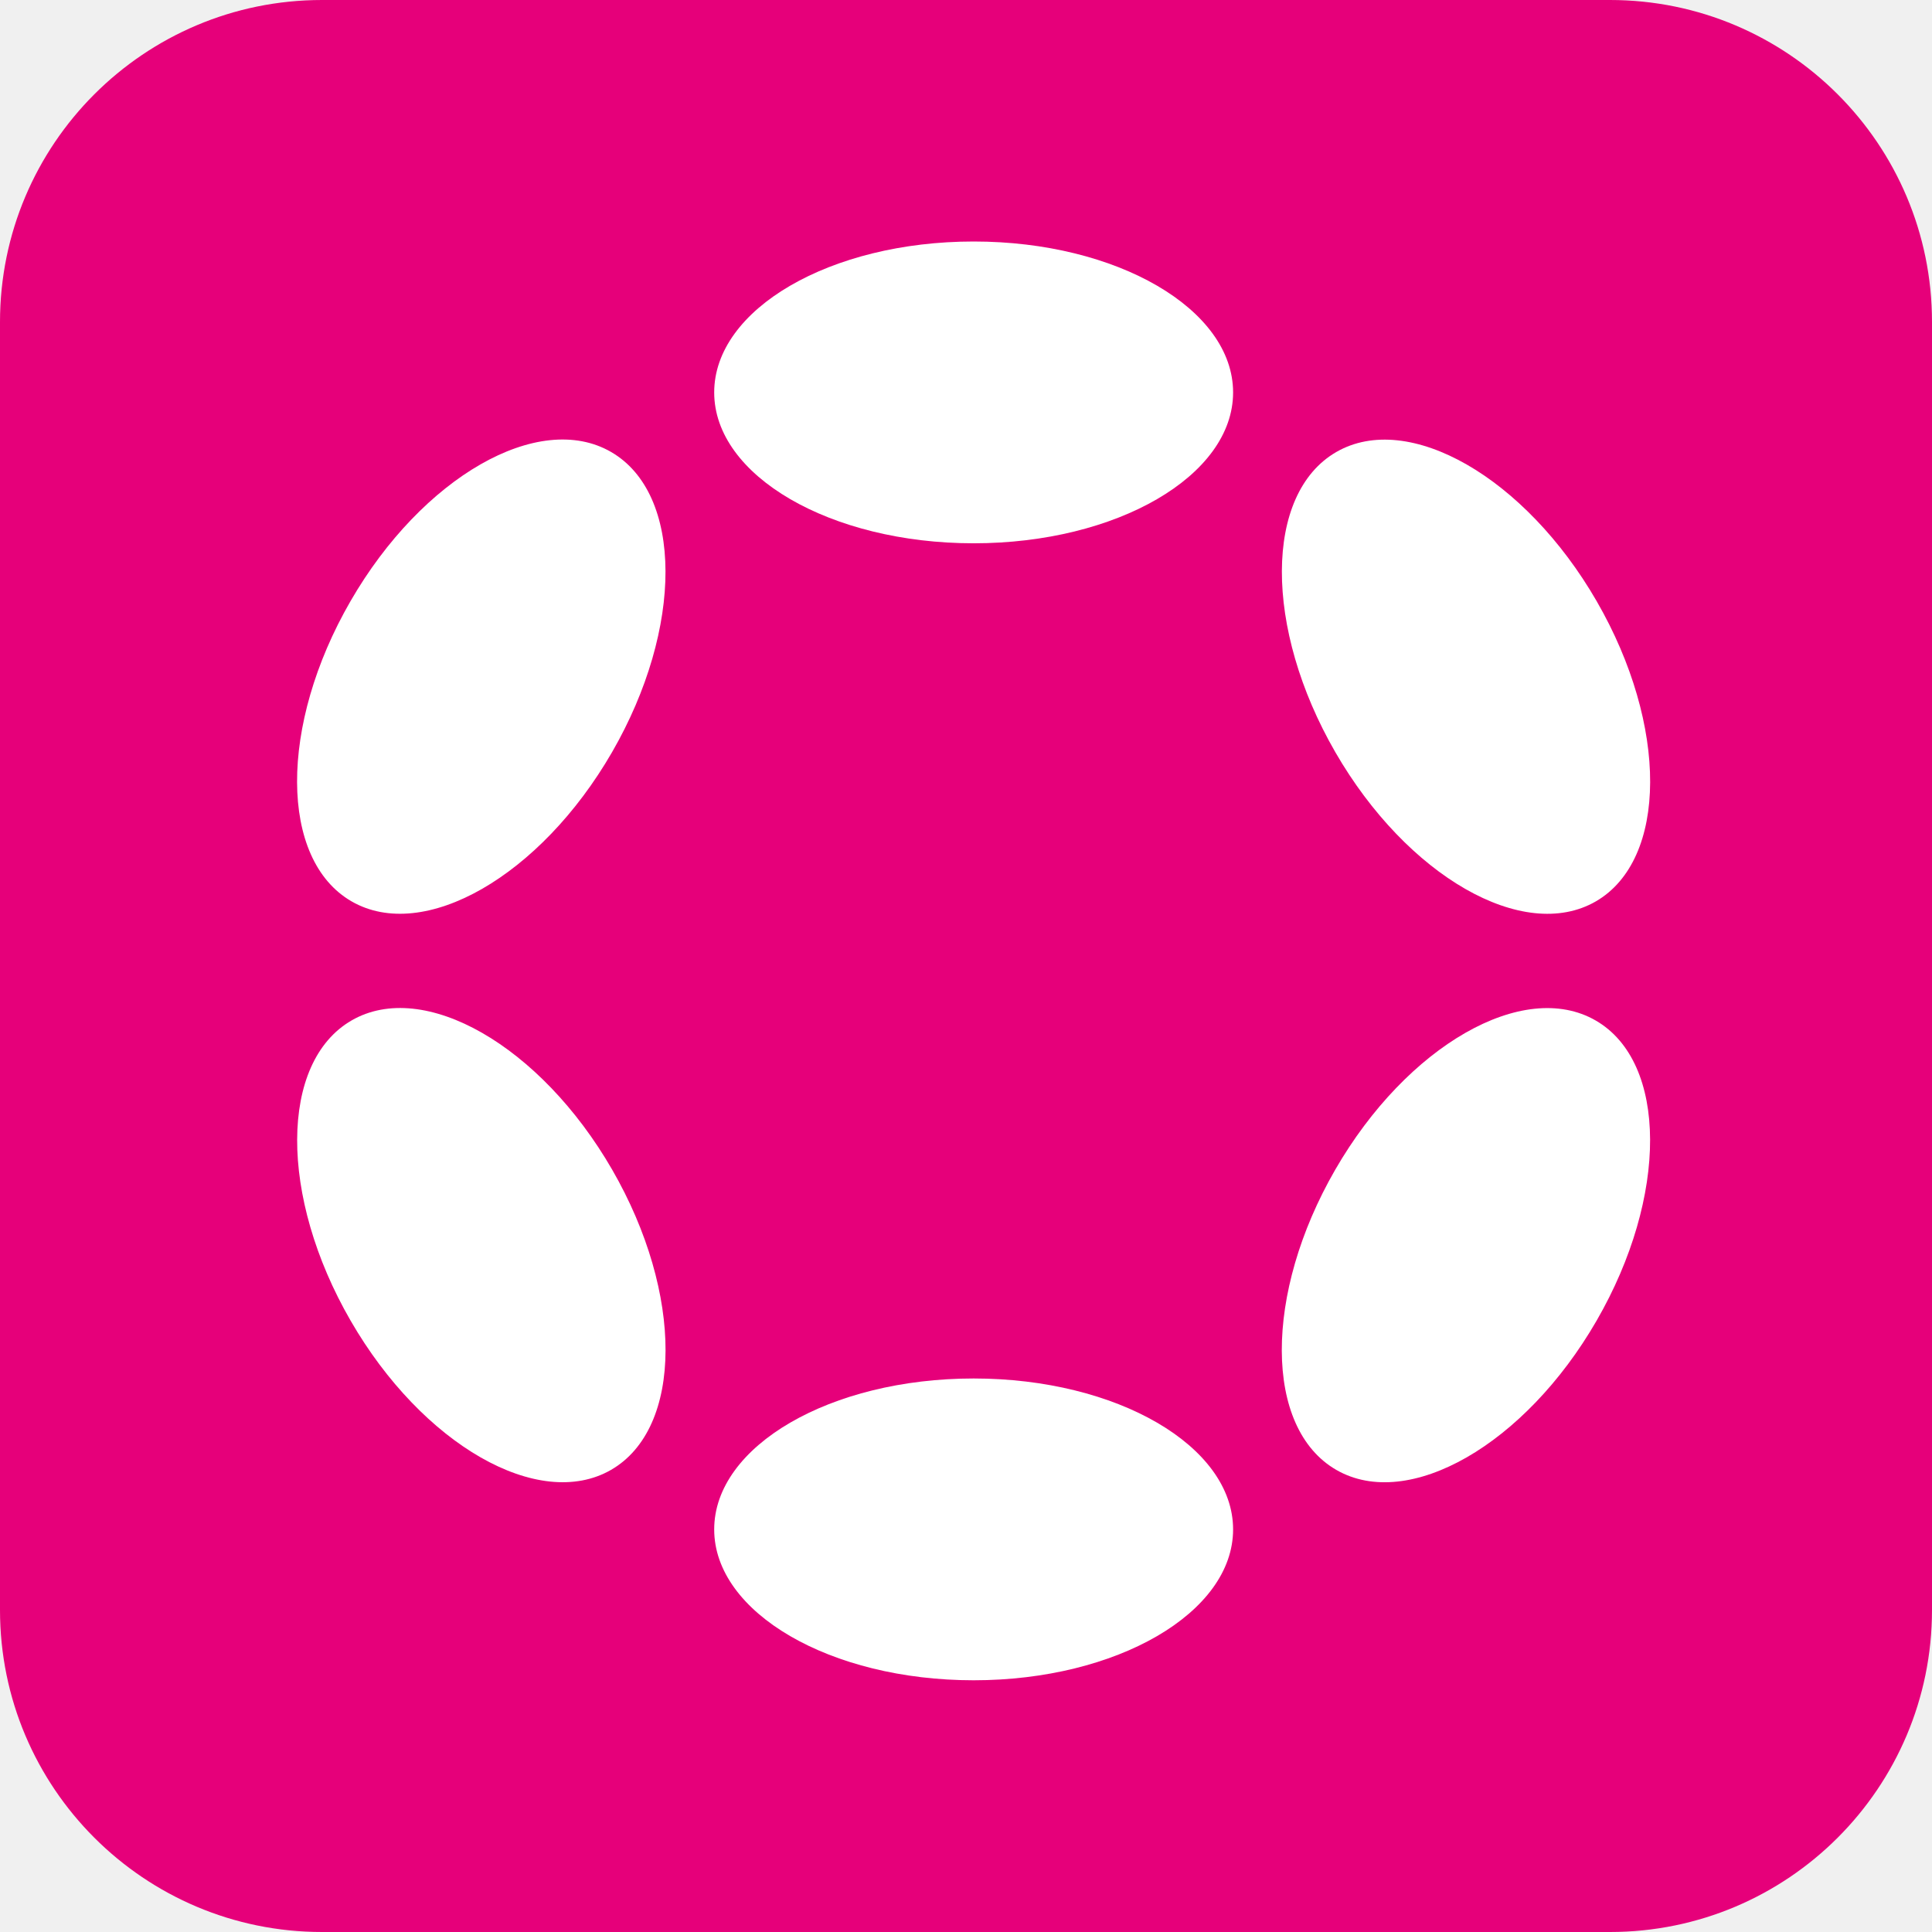
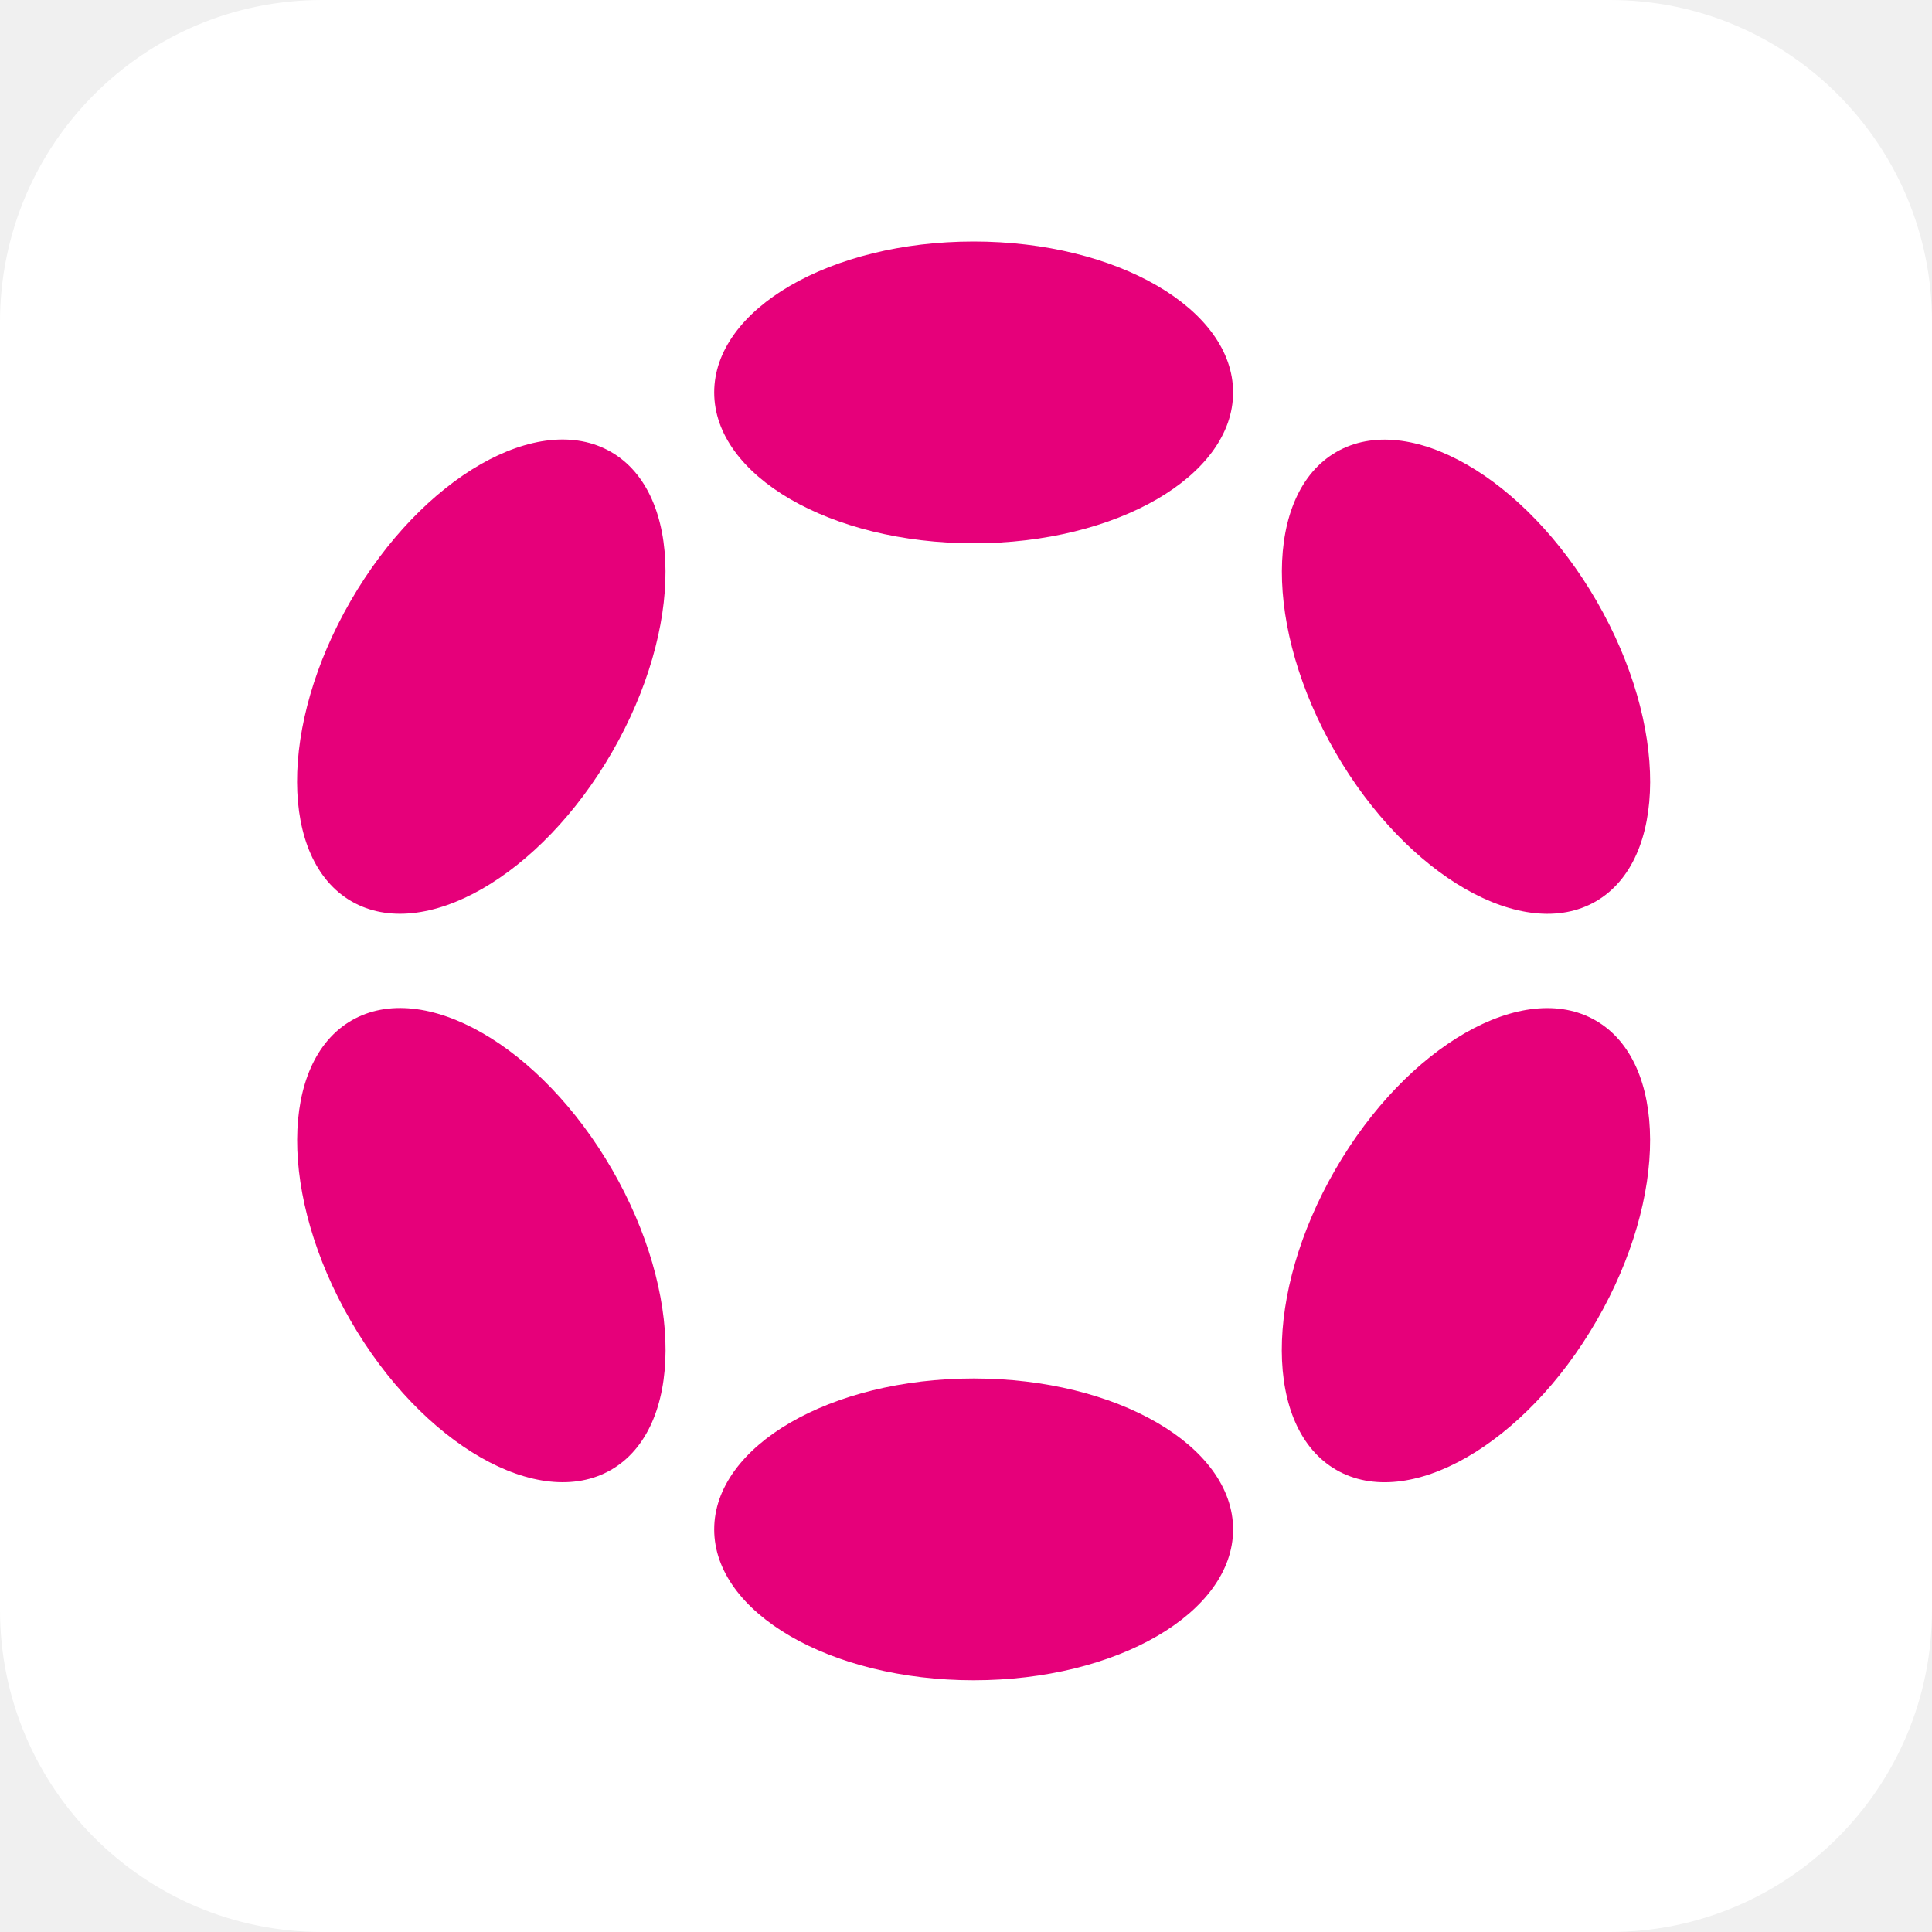
<svg xmlns="http://www.w3.org/2000/svg" viewBox="0 0 24 24" fill="none">
-   <rect width="24" height="24" rx="4" fill="#E6007A" />
-   <rect width="24" height="24" rx="12" fill="#E6007A" />
+   <rect width="24" height="24" rx="4" fill="white" />
  <g clip-path="url(#clip0_4754_101042)">
-     <path d="M12.095 6.749C13.875 6.749 15.318 5.91 15.318 4.875C15.318 3.839 13.875 3 12.095 3C10.315 3 8.872 3.839 8.872 4.875C8.872 5.91 10.315 6.749 12.095 6.749Z" fill="white" />
-     <path d="M12.095 20.873C13.875 20.873 15.318 20.034 15.318 18.999C15.318 17.963 13.875 17.124 12.095 17.124C10.315 17.124 8.872 17.963 8.872 18.999C8.872 20.034 10.315 20.873 12.095 20.873Z" fill="white" />
-     <path d="M7.603 9.344C8.493 7.802 8.488 6.132 7.59 5.614C6.693 5.096 5.244 5.926 4.354 7.468C3.464 9.009 3.47 10.679 4.367 11.197C5.264 11.715 6.713 10.885 7.603 9.344Z" fill="white" />
-     <path d="M19.834 16.405C20.724 14.864 20.719 13.194 19.822 12.677C18.925 12.159 17.477 12.989 16.587 14.53C15.697 16.072 15.702 17.741 16.599 18.259C17.495 18.777 18.944 17.947 19.834 16.405Z" fill="white" />
-     <path d="M7.591 18.259C8.488 17.741 8.494 16.071 7.604 14.529C6.714 12.988 5.265 12.158 4.368 12.676C3.471 13.194 3.465 14.864 4.355 16.405C5.245 17.947 6.694 18.776 7.591 18.259Z" fill="white" />
-     <path d="M19.823 11.198C20.719 10.68 20.725 9.011 19.835 7.469C18.945 5.928 17.496 5.098 16.6 5.615C15.703 6.133 15.698 7.802 16.588 9.344C17.478 10.885 18.926 11.715 19.823 11.198Z" fill="white" />
+     <path d="M12.095 6.749C13.875 6.749 15.318 5.91 15.318 4.875C15.318 3.839 13.875 3 12.095 3C10.315 3 8.872 3.839 8.872 4.875C8.872 5.91 10.315 6.749 12.095 6.749Z" fill="#E6007A" />
+     <path d="M12.095 20.873C13.875 20.873 15.318 20.034 15.318 18.999C15.318 17.963 13.875 17.124 12.095 17.124C10.315 17.124 8.872 17.963 8.872 18.999C8.872 20.034 10.315 20.873 12.095 20.873Z" fill="#E6007A" />
+     <path d="M7.603 9.344C8.493 7.802 8.488 6.132 7.59 5.614C6.693 5.096 5.244 5.926 4.354 7.468C3.464 9.009 3.47 10.679 4.367 11.197C5.264 11.715 6.713 10.885 7.603 9.344Z" fill="#E6007A" />
+     <path d="M19.834 16.405C20.724 14.864 20.719 13.194 19.822 12.677C18.925 12.159 17.477 12.989 16.587 14.53C15.697 16.072 15.702 17.741 16.599 18.259C17.495 18.777 18.944 17.947 19.834 16.405Z" fill="#E6007A" />
+     <path d="M7.591 18.259C8.488 17.741 8.494 16.071 7.604 14.529C6.714 12.988 5.265 12.158 4.368 12.676C3.471 13.194 3.465 14.864 4.355 16.405C5.245 17.947 6.694 18.776 7.591 18.259Z" fill="#E6007A" />
+     <path d="M19.823 11.198C20.719 10.68 20.725 9.011 19.835 7.469C18.945 5.928 17.496 5.098 16.6 5.615C15.703 6.133 15.698 7.802 16.588 9.344C17.478 10.885 18.926 11.715 19.823 11.198Z" fill="#E6007A" />
  </g>
  <defs>
    <clipPath id="clip0_4754_101042">
-       <rect width="18" height="18" fill="white" transform="translate(3 3)" />
+       <rect width="18" height="18" fill="#E6007A" transform="translate(3 3)" />
    </clipPath>
  </defs>
</svg>
